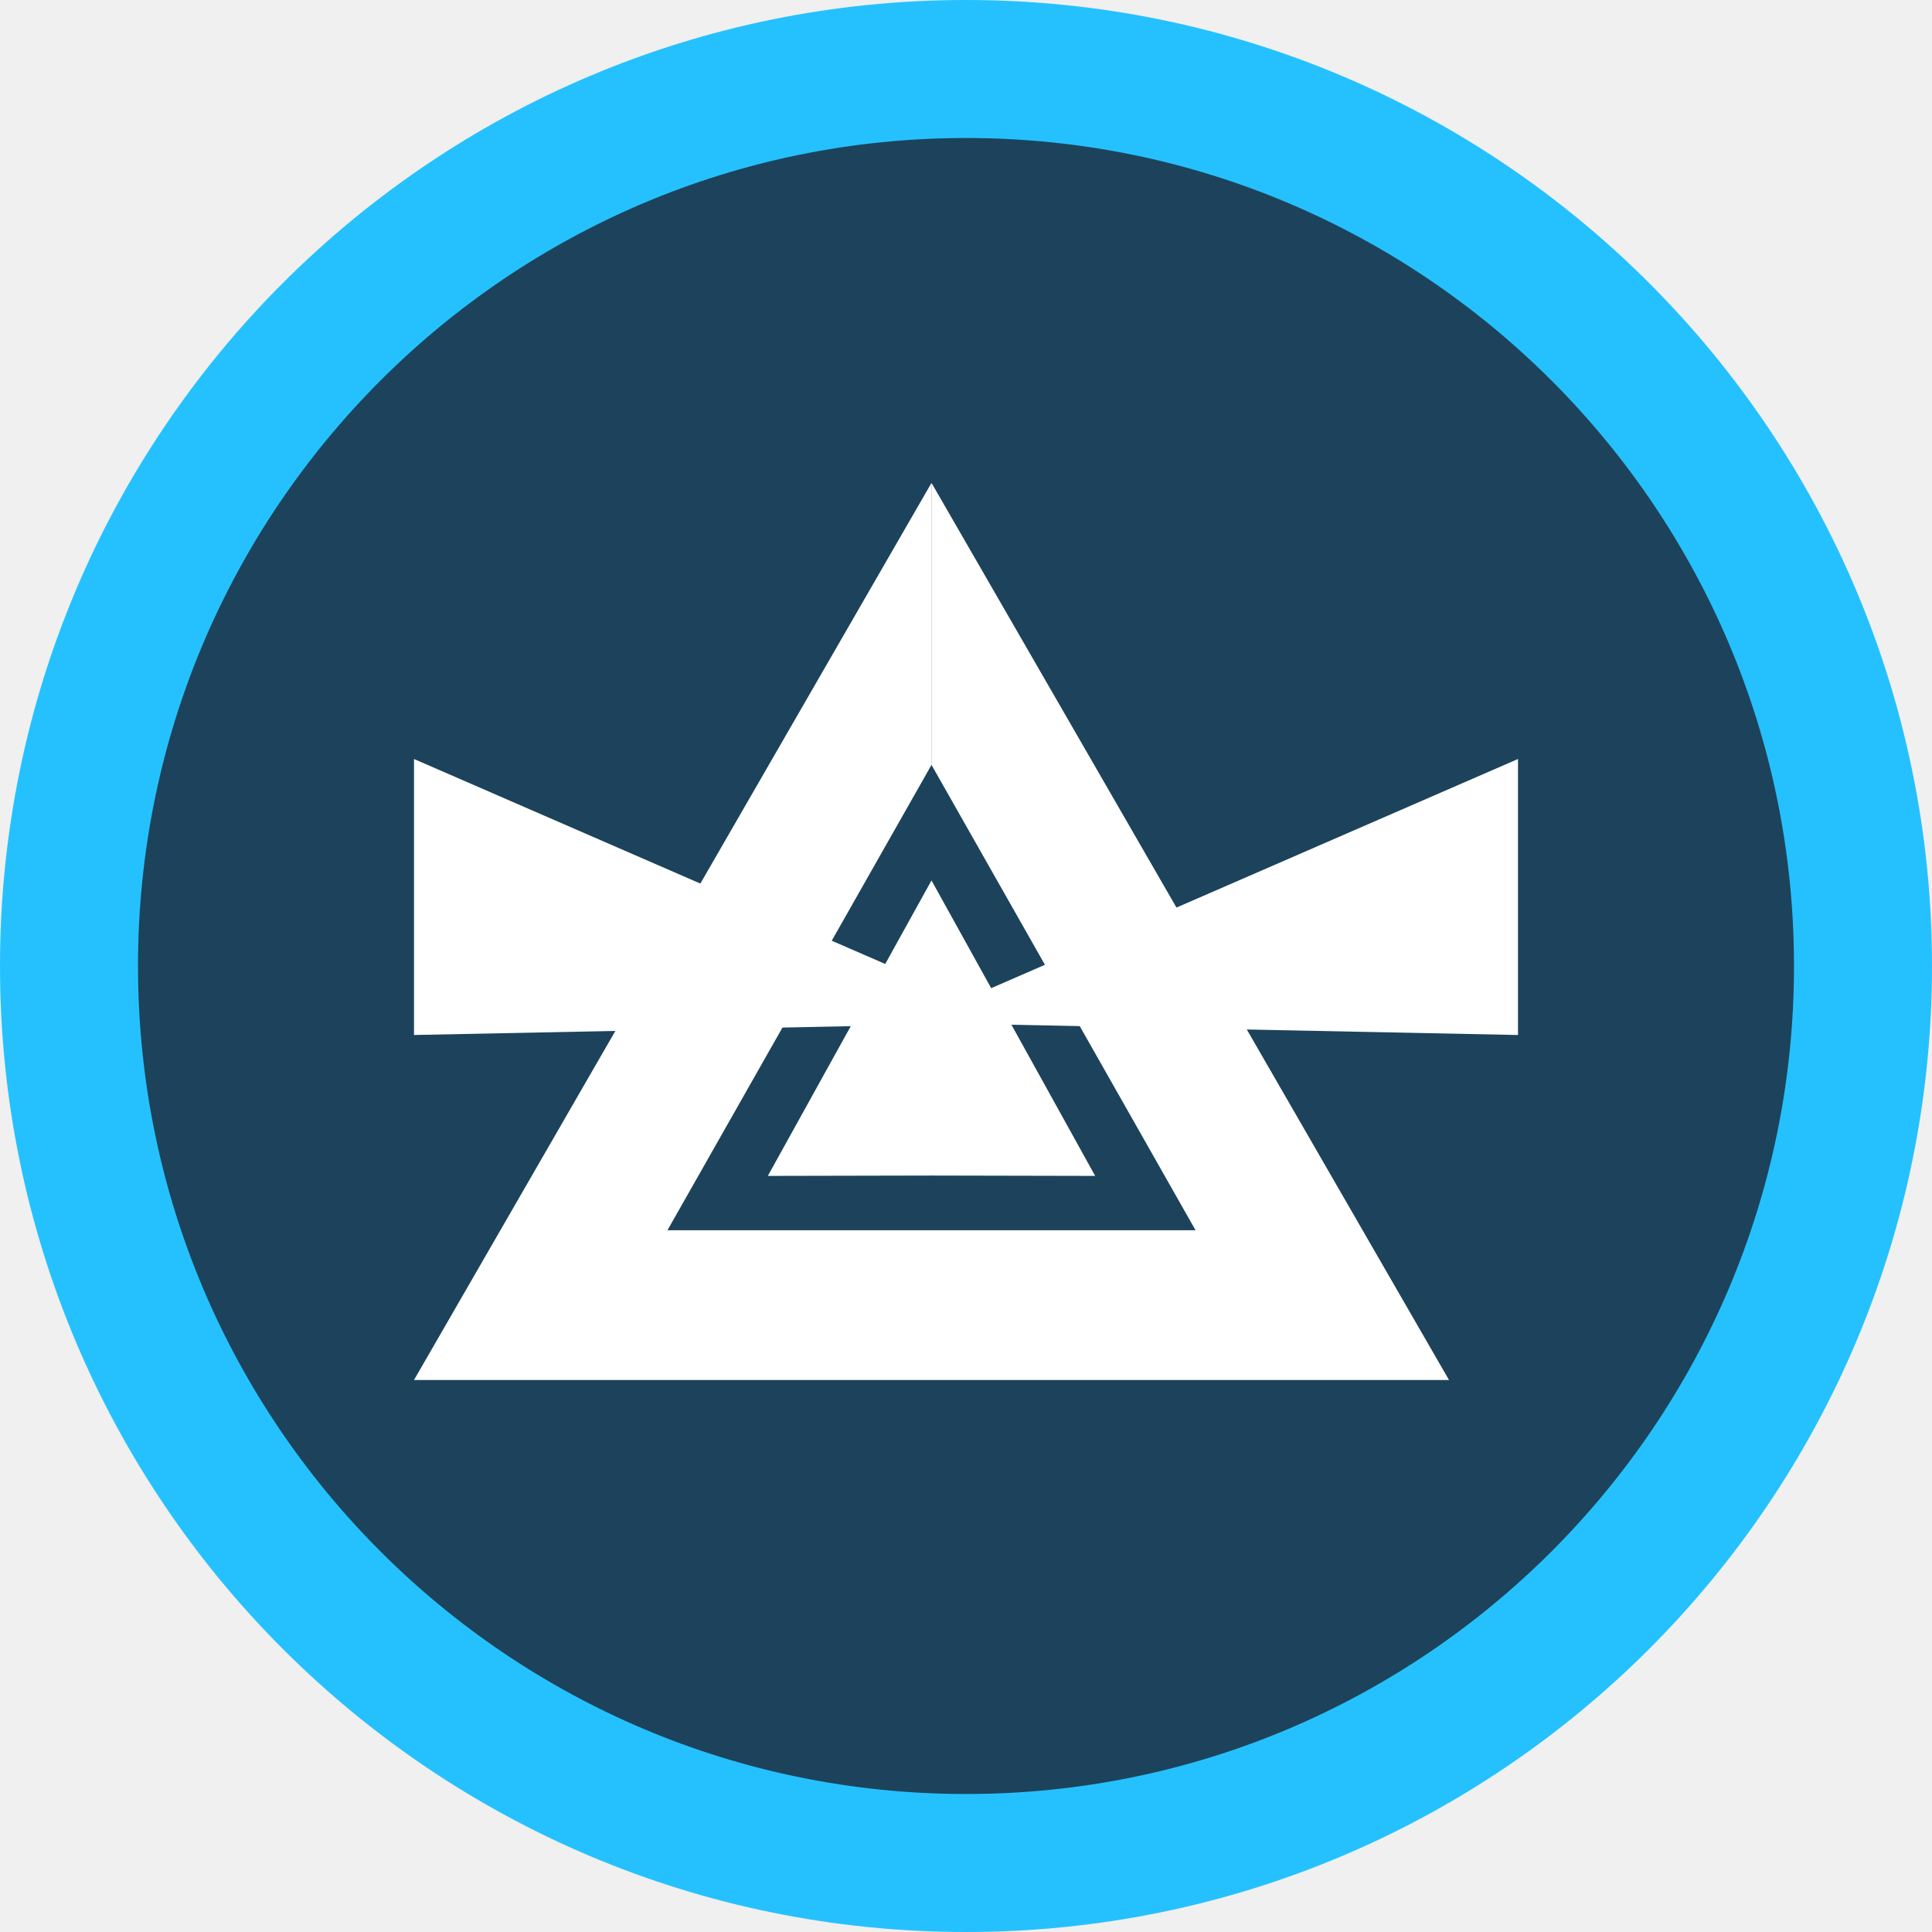
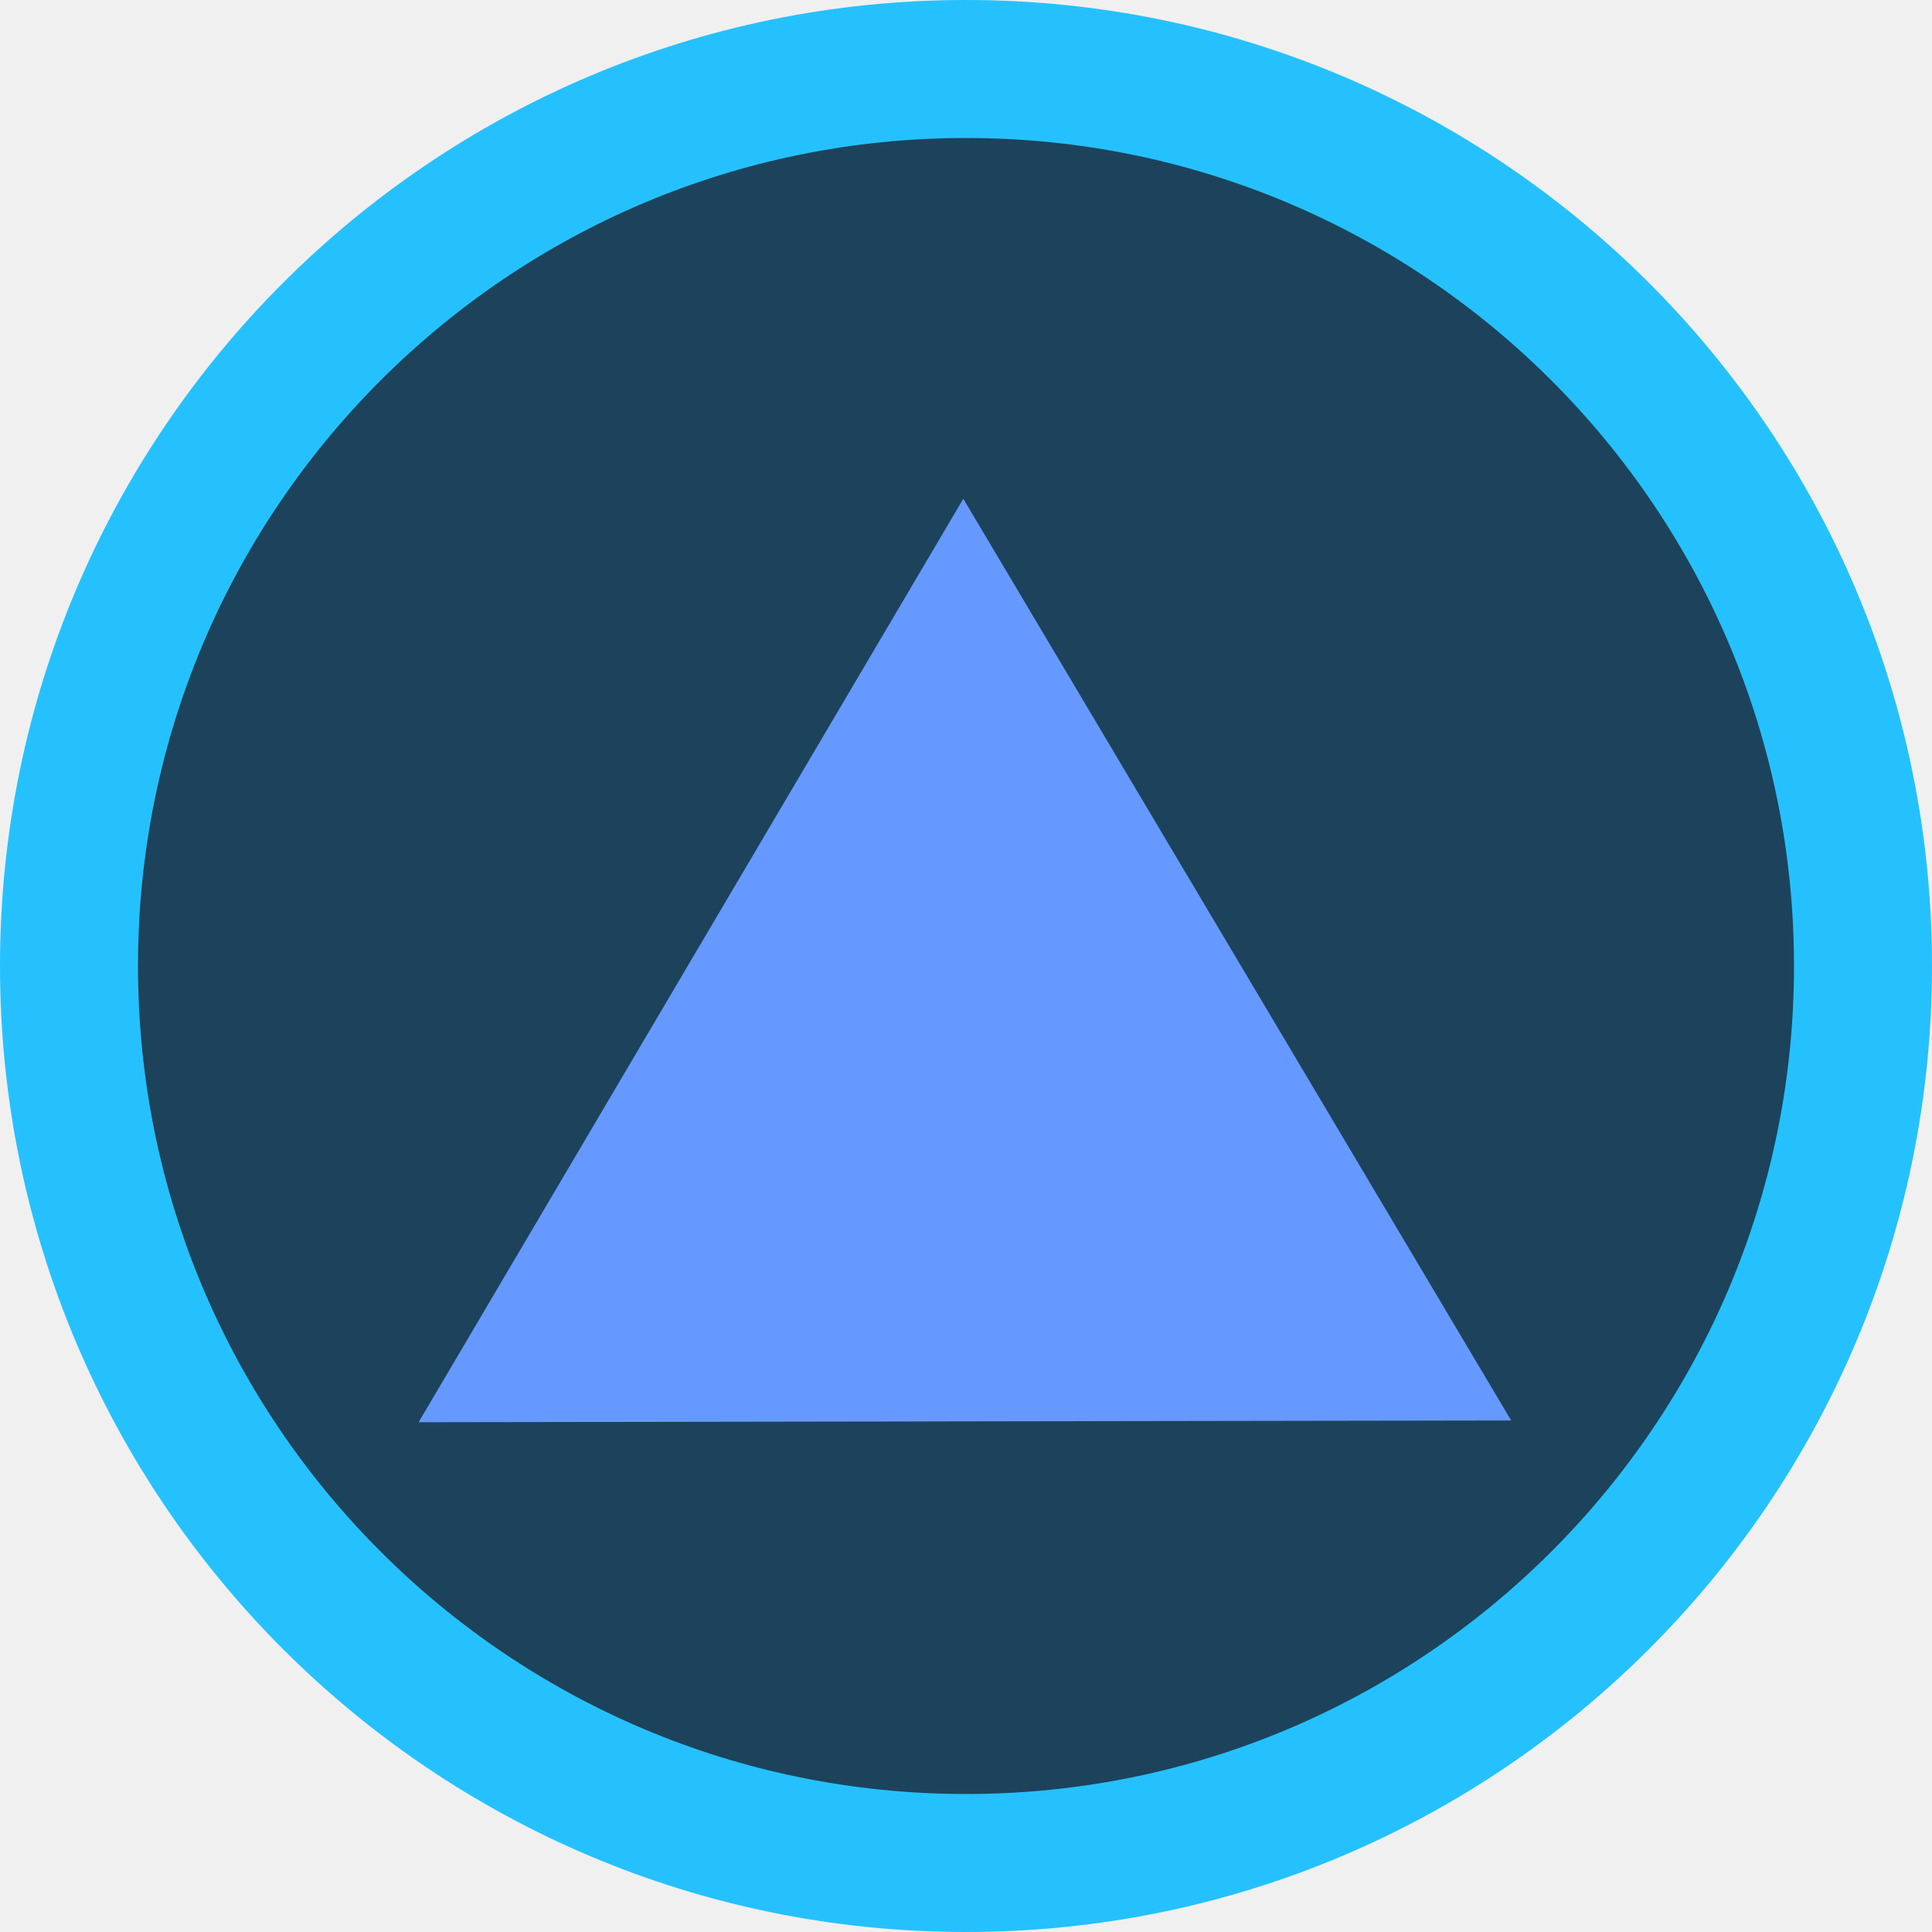
- <svg xmlns="http://www.w3.org/2000/svg" width="28" height="28" viewBox="0 0 28 28">
-   <g fill="none" fill-rule="evenodd" transform="translate(2 2)">
-     <circle cx="12" cy="12" r="13" fill="#1C435B" stroke="#25C1FF" stroke-width="2" />
-     <g fill="#FFF">
-       <path d="M11.5 15.83h3.827l-3.826-6.743V5L19 18h-7.5v-2.17zM11.5 15.83H7.673l3.826-6.743V5L4 18h7.5v-2.17z" />
-       <path d="M11.5 10.76v4.277l-2.372.005zM11.5 10.76v4.277l2.372.005z" />
-       <path d="M12 12.48L4 9v4l8-.162zM12 12.48L20 9v4l-8-.162z" />
+ <svg xmlns="http://www.w3.org/2000/svg" width="28" height="28" viewBox="0 0 28 28" version="1.1" id="svg277">
+   <defs id="defs281">
+     </defs>
+   <g fill="none" fill-rule="evenodd" transform="translate(2 2)" id="g275">
+     <circle cx="12" cy="12" r="13" fill="#1C435B" stroke="#25C1FF" stroke-width="2" id="circle265" />
+     <g fill="#FFF" id="g273">
+       <path d="M11.5 15.83h3.827l-3.826-6.743V5L19 18h-7.5v-2.17zM11.5 15.83H7.673l3.826-6.743V5L4 18h7.5v-2.17z" id="path267" />
+       <path d="M11.5 10.76v4.277l-2.372.005zM11.5 10.76v4.277l2.372.005z" id="path269" />
+       <path d="M12 12.48L4 9v4l8-.162zM12 12.48L20 9v4l-8-.162z" id="path271" />
    </g>
  </g>
+   <rect style="fill:#1c435b;fill-opacity:1" id="rect3988" width="16.754" height="14.03" x="5.653" y="6.683" ry="1.513" />
+   <path style="fill:#6699ff;fill-rule:evenodd" id="path6011" d="m 13.961,6.888 3.97,6.849 3.97,6.849 -7.917,0.013 -7.917,0.013 3.947,-6.863 z" transform="matrix(1,0,0,0.9751903,0,0.5114015)" />
</svg>
